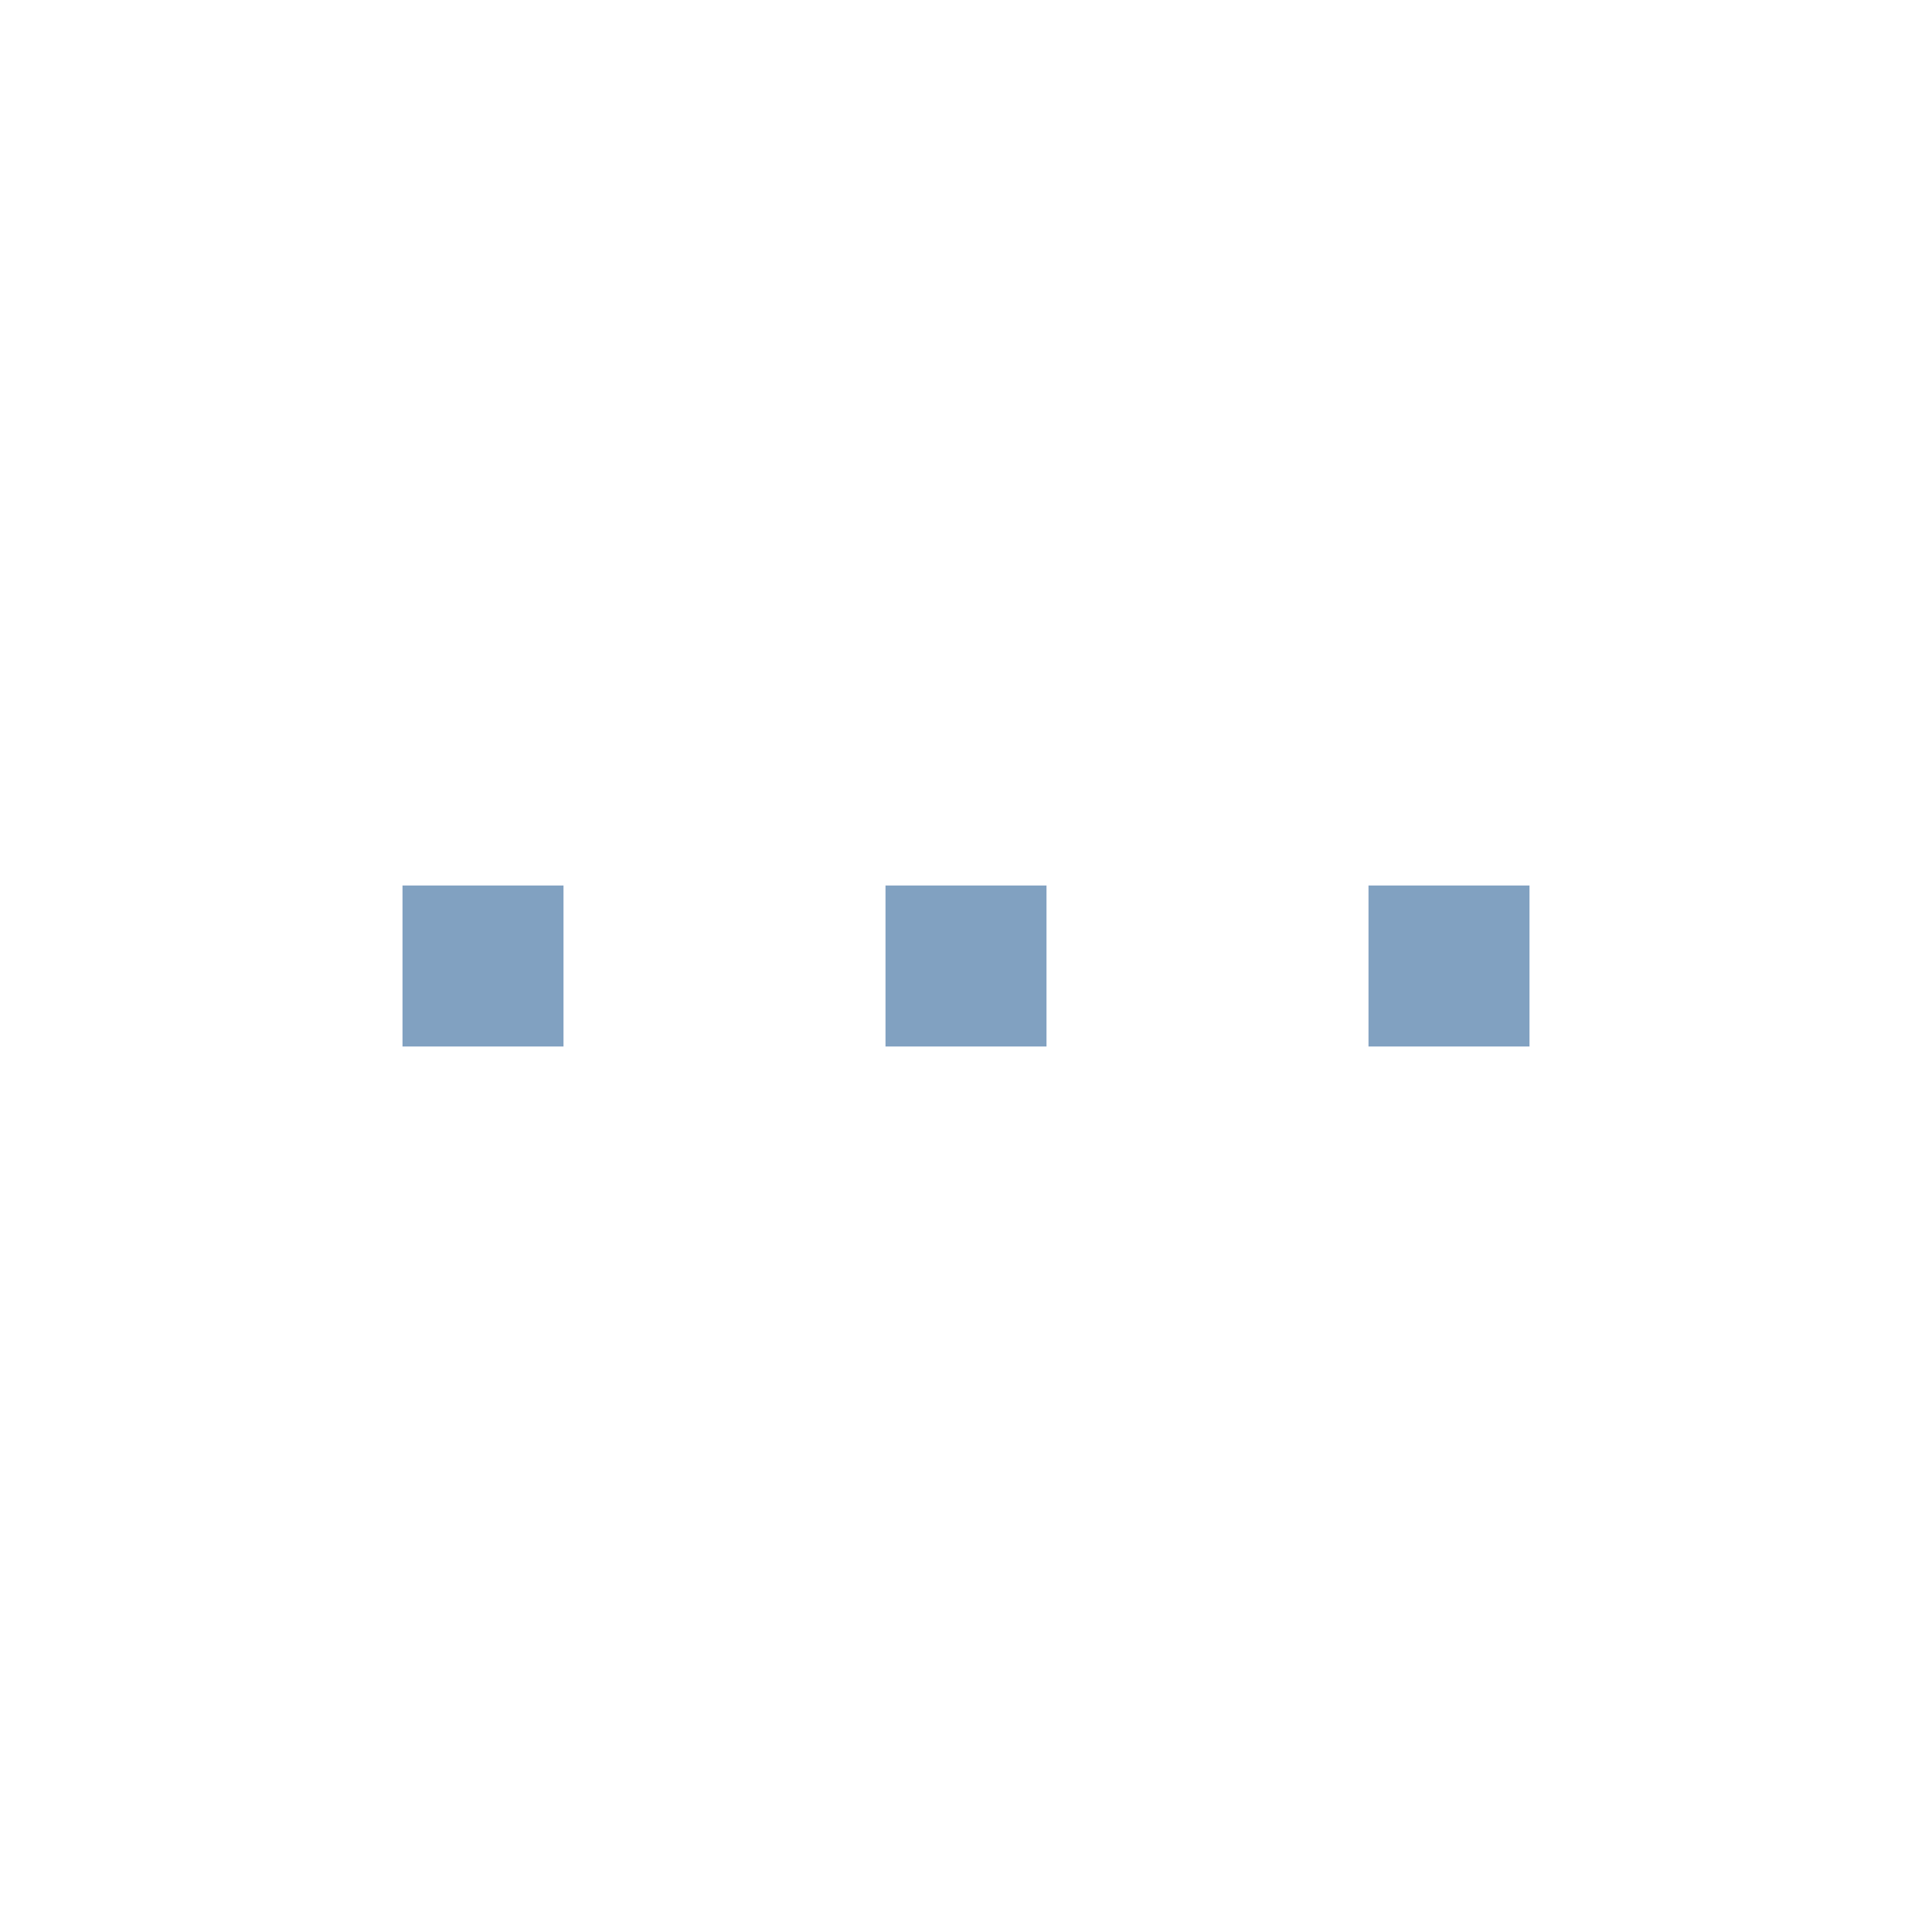
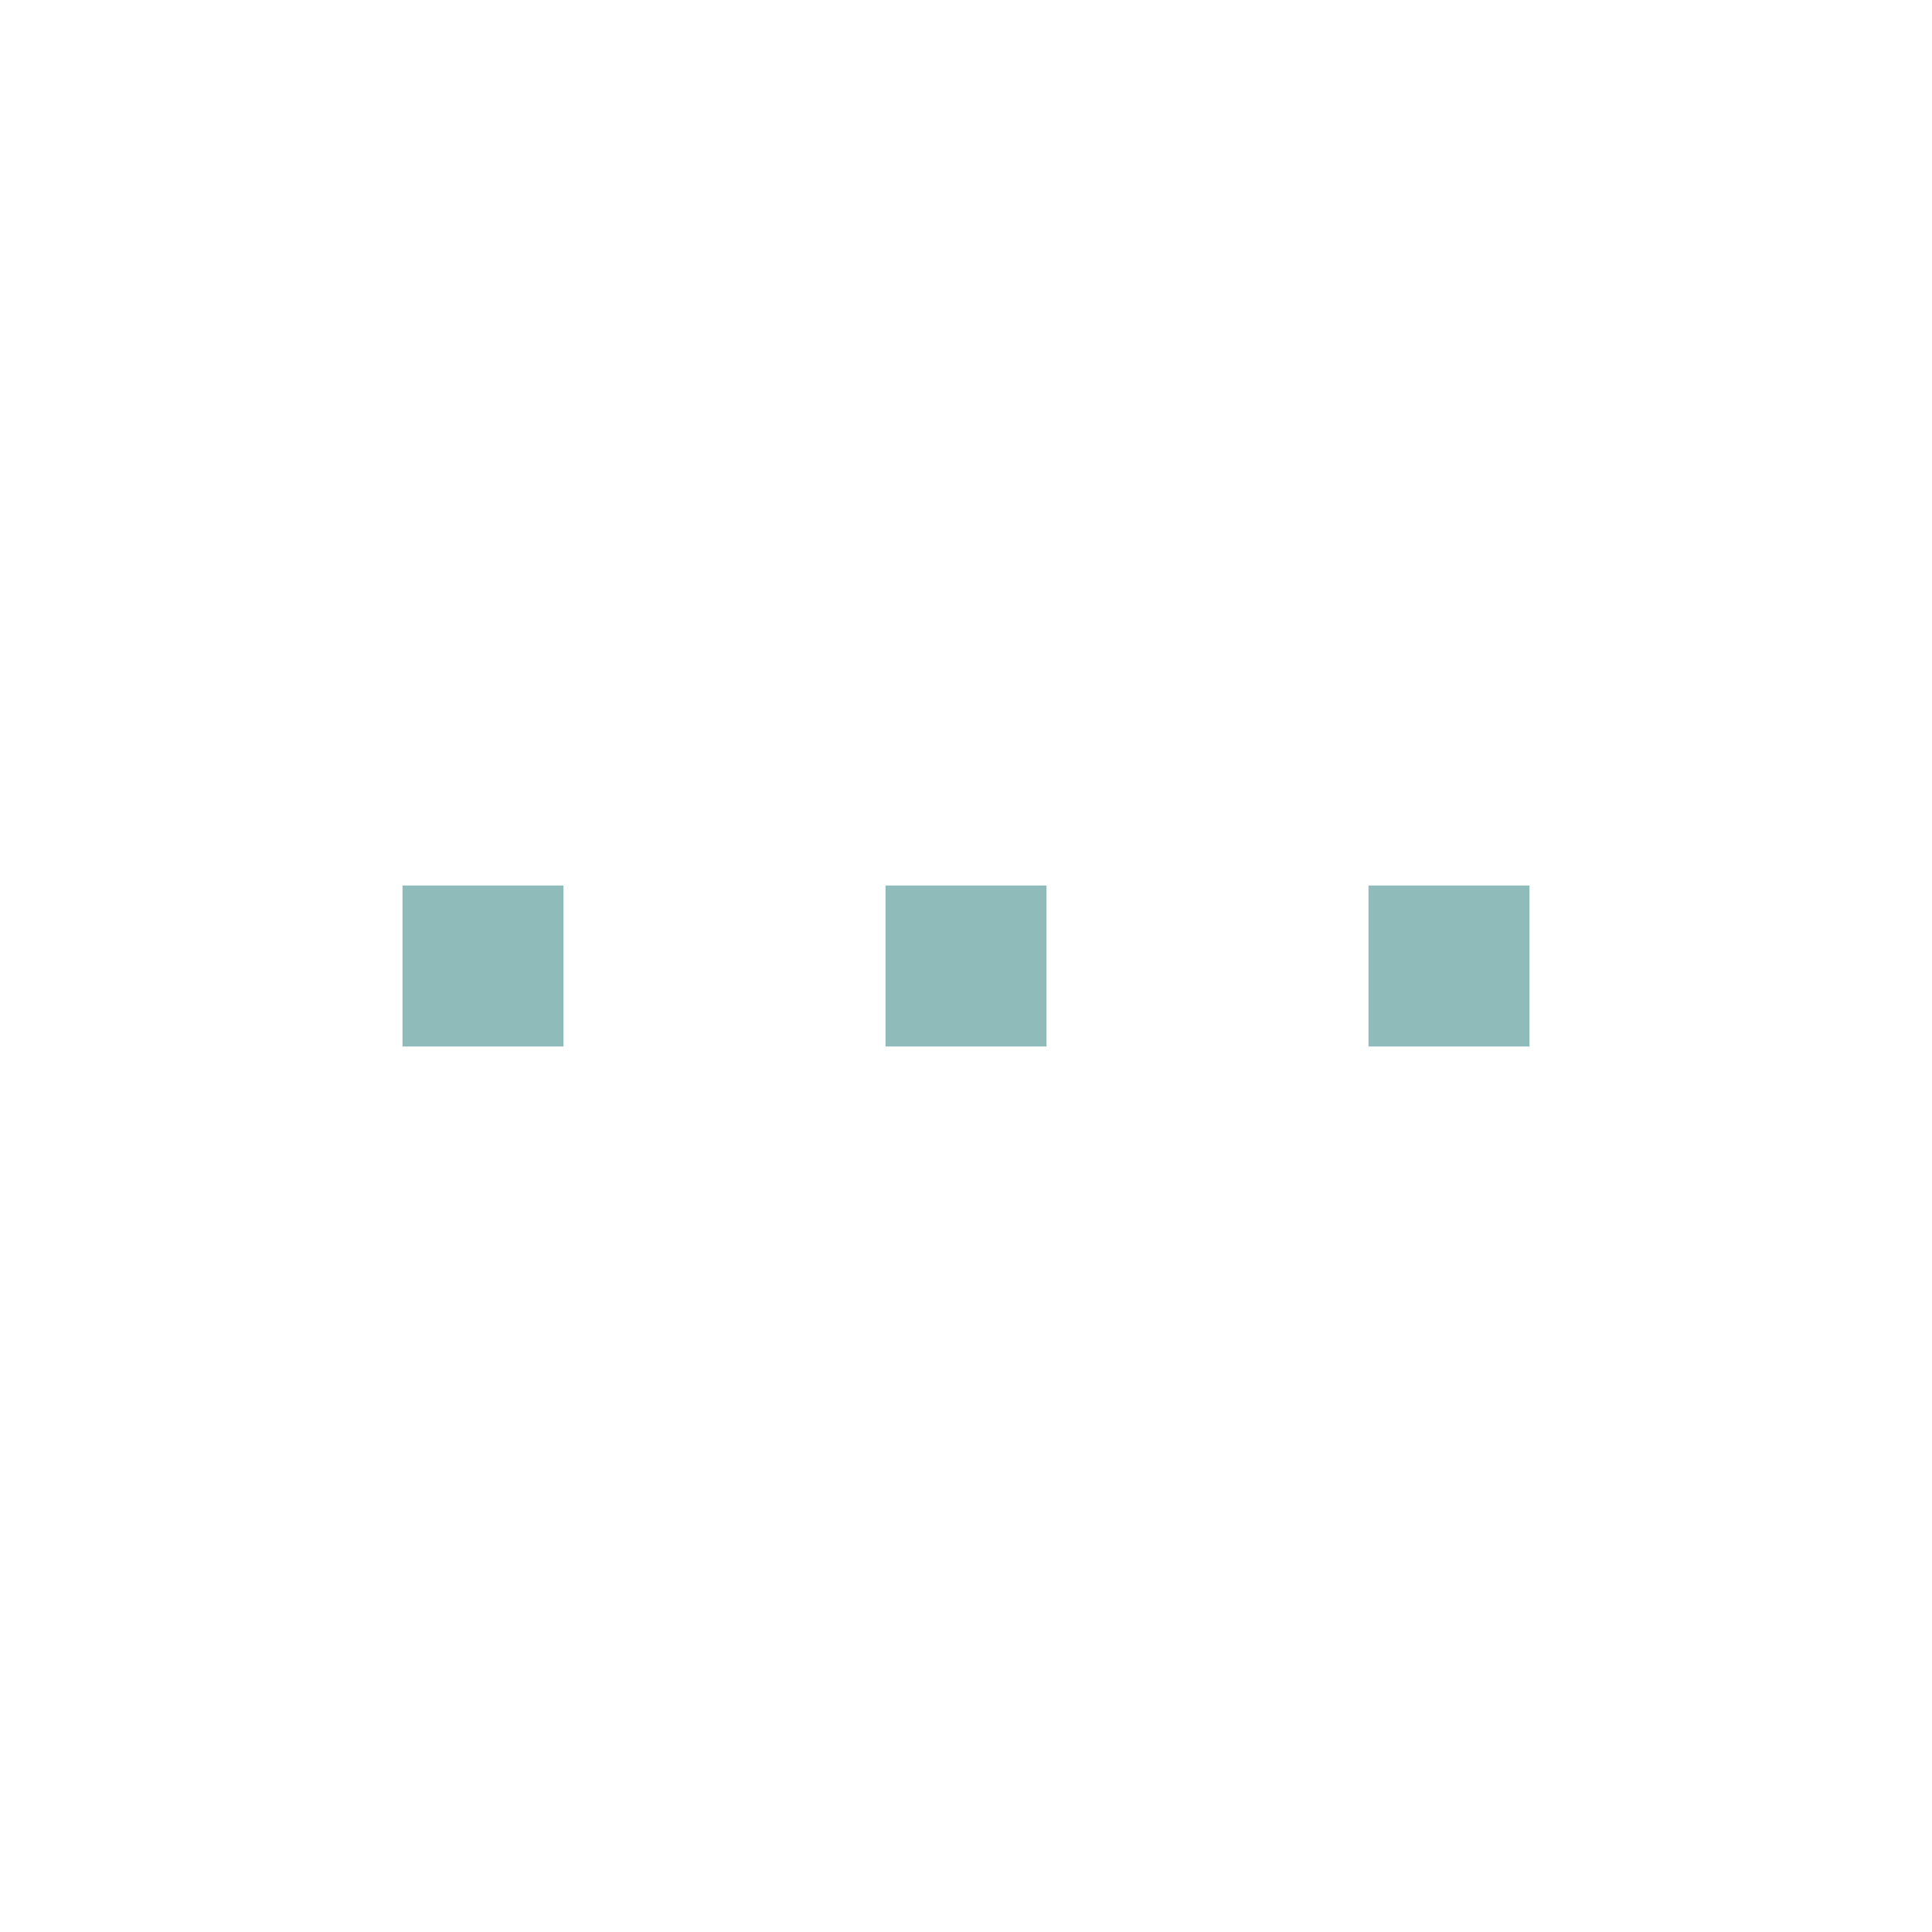
<svg xmlns="http://www.w3.org/2000/svg" xmlns:ns1="http://www.openswatchbook.org/uri/2009/osb" style="display:inline;enable-background:new" version="1.0" id="svg11300" height="24" width="24">
  <defs id="defs3">
    <linearGradient ns1:paint="solid" id="selected_bg_color">
      <stop id="stop4140" offset="0" style="stop-color:#5294e2;stop-opacity:1;" />
    </linearGradient>
  </defs>
  <g transform="translate(0,-276)" id="layer1" style="display:inline">
-     <rect y="287" x="5" height="2" width="2" id="rect4138" style="opacity:1;fill:#81a1c1;fill-opacity:1;stroke:none;stroke-width:1;stroke-linecap:round;stroke-linejoin:miter;stroke-miterlimit:4;stroke-dasharray:none;stroke-dashoffset:0;stroke-opacity:1" />
-     <rect y="287" x="11" height="2" width="2" id="rect4138-6" style="display:inline;opacity:1;fill:#81a1c1;fill-opacity:1;stroke:none;stroke-width:1;stroke-linecap:round;stroke-linejoin:miter;stroke-miterlimit:4;stroke-dasharray:none;stroke-dashoffset:0;stroke-opacity:1;enable-background:new" />
-     <rect y="287" x="17" height="2" width="2" id="rect4138-9" style="display:inline;opacity:1;fill:#81a1c1;fill-opacity:1;stroke:none;stroke-width:1;stroke-linecap:round;stroke-linejoin:miter;stroke-miterlimit:4;stroke-dasharray:none;stroke-dashoffset:0;stroke-opacity:1;enable-background:new" />
+     <rect y="287" x="5" height="2" width="2" id="rect4138" style="opacity:1;fill:#8fbcbb;fill-opacity:1;stroke:none;stroke-width:1;stroke-linecap:round;stroke-linejoin:miter;stroke-miterlimit:4;stroke-dasharray:none;stroke-dashoffset:0;stroke-opacity:1" />
+     <rect y="287" x="11" height="2" width="2" id="rect4138-6" style="display:inline;opacity:1;fill:#8fbcbb;fill-opacity:1;stroke:none;stroke-width:1;stroke-linecap:round;stroke-linejoin:miter;stroke-miterlimit:4;stroke-dasharray:none;stroke-dashoffset:0;stroke-opacity:1;enable-background:new" />
+     <rect y="287" x="17" height="2" width="2" id="rect4138-9" style="display:inline;opacity:1;fill:#8fbcbb;fill-opacity:1;stroke:none;stroke-width:1;stroke-linecap:round;stroke-linejoin:miter;stroke-miterlimit:4;stroke-dasharray:none;stroke-dashoffset:0;stroke-opacity:1;enable-background:new" />
  </g>
</svg>
